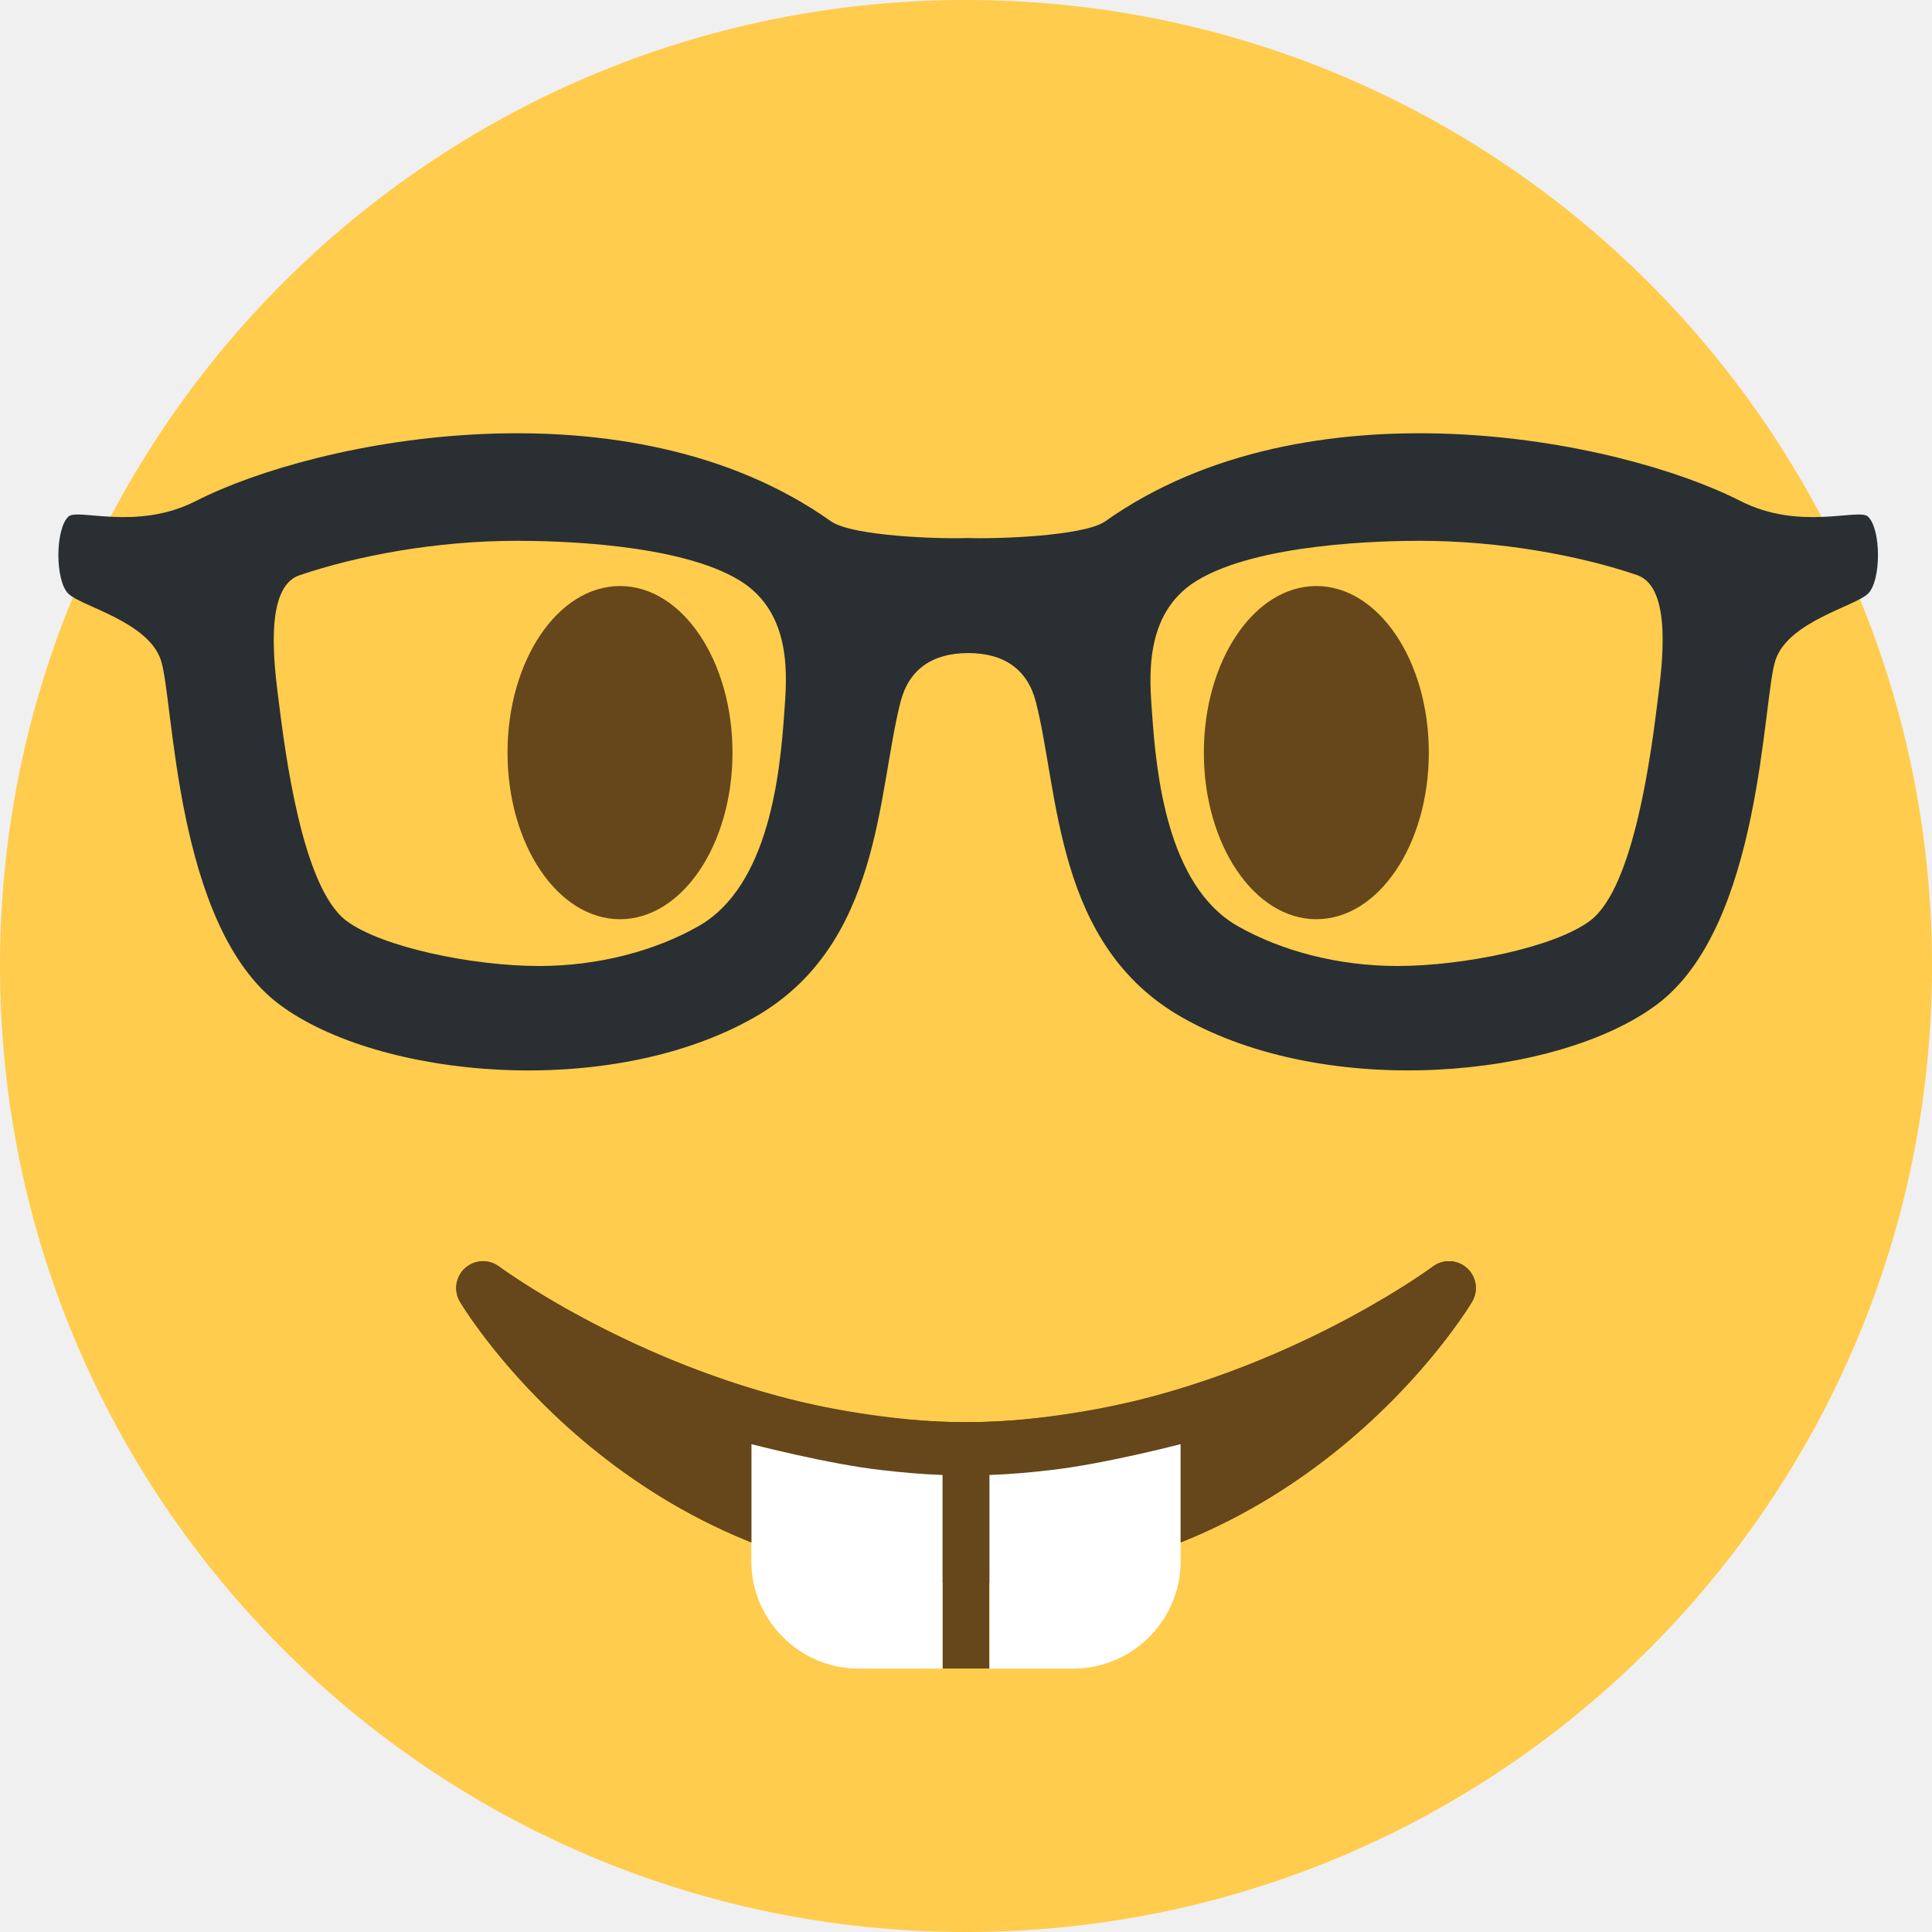
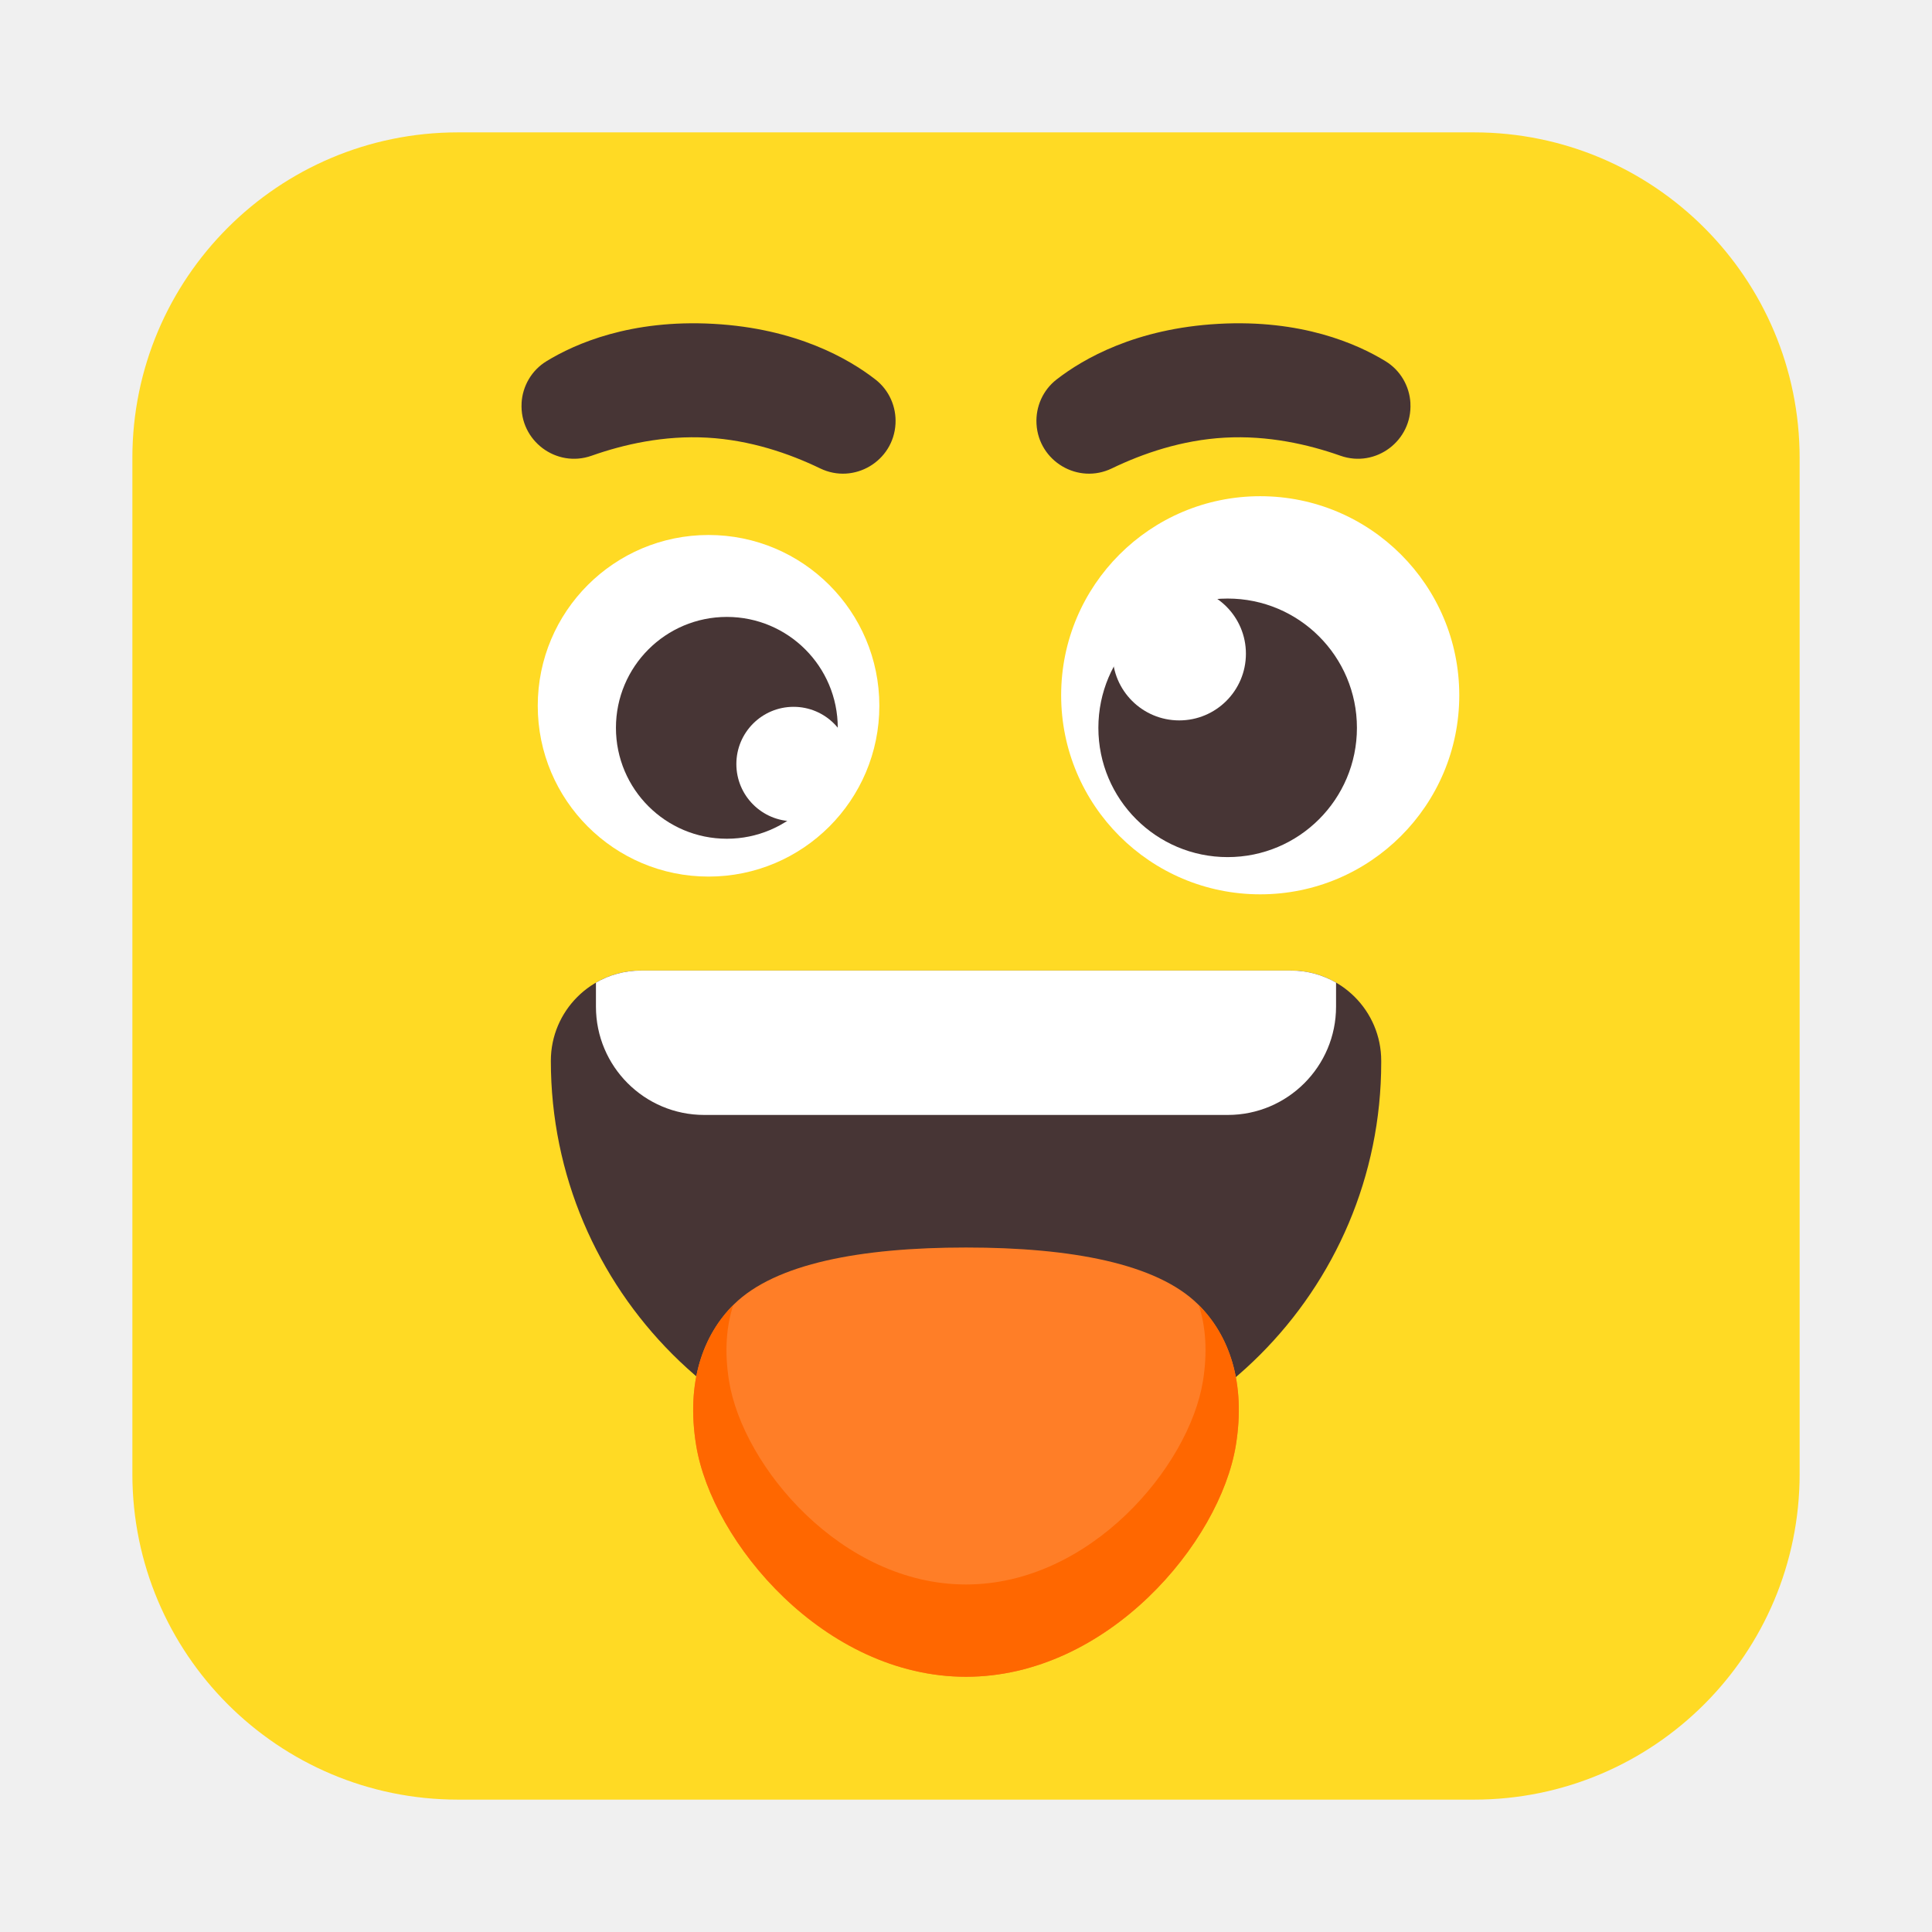
- <svg xmlns="http://www.w3.org/2000/svg" width="512" height="512" viewBox="0 0 36 36">
-   <circle cx="18" cy="18" r="18" fill="#ffcc4d" />
-   <path fill="#664500" d="M27.335 23.629a.501.501 0 0 0-.635-.029c-.039.029-3.922 2.9-8.7 2.9c-4.766 0-8.662-2.871-8.7-2.9a.5.5 0 0 0-.729.657C8.7 24.472 11.788 29.5 18 29.5s9.301-5.028 9.429-5.243a.499.499 0 0 0-.094-.628" />
-   <path fill="#65471b" d="M18 26.591c-.148 0-.291-.011-.438-.016v4.516h.875v-4.517c-.145.005-.289.017-.437.017" />
-   <path fill="#fff" d="M22 26c.016-.004-1.45.378-2.446.486c-.366.042-.737.076-1.117.089v4.517H20c1.1 0 2-.9 2-2zm-8 0c-.016-.004 1.45.378 2.446.486c.366.042.737.076 1.117.089v4.517H16c-1.1 0-2-.9-2-2z" />
-   <path fill="#65471b" d="M27.335 23.629a.501.501 0 0 0-.635-.029c-.03.022-2.259 1.668-5.411 2.47c-.443.113-1.864.43-3.286.431c-1.424 0-2.849-.318-3.292-.431c-3.152-.802-5.381-2.448-5.411-2.47a.501.501 0 0 0-.729.657c.097.162 1.885 3.067 5.429 4.481v-1.829c-.016-.004 1.45.378 2.446.486c.366.042.737.076 1.117.089c.146.005.289.016.437.016c.148 0 .291-.011.438-.016c.38-.013.751-.046 1.117-.089c.996-.108 2.462-.49 2.446-.486v1.829c3.544-1.414 5.332-4.319 5.429-4.481a.5.5 0 0 0-.095-.628m-.711-9.605c0 1.714-.938 3.104-2.096 3.104c-1.157 0-2.096-1.39-2.096-3.104s.938-3.104 2.096-3.104c1.158 0 2.096 1.39 2.096 3.104m-17.167 0c0 1.714.938 3.104 2.096 3.104c1.157 0 2.096-1.39 2.096-3.104s-.938-3.104-2.096-3.104c-1.158 0-2.096 1.39-2.096 3.104" />
-   <path fill="#292f33" d="M34.808 9.627c-.171-.166-1.267.274-2.376-.291c-2.288-1.166-8.07-2.291-11.834.376c-.403.285-2.087.333-2.558.313c-.471.021-2.155-.027-2.558-.313c-3.763-2.667-9.545-1.542-11.833-.376c-1.109.565-2.205.125-2.376.291c-.247.239-.247 1.196.001 1.436c.246.239 1.477.515 1.722 1.232c.247.718.249 4.958 2.213 6.424c1.839 1.372 6.129 1.785 8.848.238c2.372-1.349 2.289-4.189 2.724-5.881c.155-.603.592-.907 1.26-.907s1.105.304 1.26.907c.435 1.691.351 4.532 2.724 5.881c2.719 1.546 7.009 1.133 8.847-.238c1.965-1.465 1.967-5.706 2.213-6.424c.245-.717 1.476-.994 1.722-1.232c.248-.24.249-1.197.001-1.436m-20.194 3.65c-.077 1.105-.274 3.227-1.597 3.98c-.811.462-1.868.743-2.974.743h-.001c-1.225 0-2.923-.347-3.587-.842c-.83-.619-1.146-3.167-1.265-4.12c-.076-.607-.28-2.09.388-2.318c1.06-.361 2.539-.643 4.052-.643c.693 0 3.021.043 4.155.741c1.005.617.872 1.851.829 2.459m16.278-.253c-.119.954-.435 3.515-1.265 4.134c-.664.495-2.362.842-3.587.842h-.001c-1.107 0-2.163-.281-2.975-.743c-1.323-.752-1.52-2.861-1.597-3.966c-.042-.608-.176-1.851.829-2.468c1.135-.698 3.462-.746 4.155-.746c1.513 0 2.991.277 4.052.638c.668.228.465 1.702.389 2.309" />
+ <svg xmlns="http://www.w3.org/2000/svg" version="1.1" width="512" height="512" x="0" y="0" viewBox="0 0 512 512" style="enable-background:new 0 0 512 512" xml:space="preserve" class="" id="svg895">
+   <defs id="defs899" />
+   <g id="g893" transform="matrix(0.8629712,0,0,0.8629712,35.07938,35.07938)">
+     <g data-name="38" id="g891">
+       <rect width="512" height="512" fill="#ffda24" rx="100" opacity="1" data-original="#ffda24" class="" id="rect865" x="0" y="0" />
+       <path fill="#473535" d="m 156.22,257.39 h 199.57 c 15.3,0 27.72,12.42 27.72,27.72 v 0.49 c 0,70.1 -56.91,127.01 -127.01,127.01 h -0.49 c -70.37,0 -127.5,-57.13 -127.5,-127.5 0,-15.3 12.42,-27.72 27.72,-27.72 z" opacity="1" data-original="#473535" id="path867" />
+       <path fill="#ffffff" d="m 369.64,261.11 v 7.37 c 0,18.36 -14.89,33.26 -33.26,33.26 H 175.62 c -18.37,0 -33.26,-14.9 -33.26,-33.26 v -7.37 c 4.08,-2.36 8.81,-3.71 13.86,-3.71 h 199.57 c 5.04,0 9.78,1.35 13.86,3.71 z" opacity="1" data-original="#ffffff" class="" id="path869" />
+       <path fill="#ff7e27" d="m 338.87,403.16 c -4.85,29.84 -39.39,71.11 -82.87,71.11 -43.48,0 -78.02,-41.27 -82.87,-71.11 -3.16,-19.4 2.17,-33.95 11.61,-43.26 12.72,-12.52 38.92,-17.45 71.26,-17.45 32.34,0 58.54,4.93 71.26,17.45 9.44,9.3 14.77,23.85 11.61,43.26 z" opacity="1" data-original="#ff7e27" id="path871" />
+       <path fill="#ff6700" d="m 338.87,403.16 c -4.85,29.84 -39.39,71.11 -82.87,71.11 -43.48,0 -78.02,-41.27 -82.87,-71.11 -3.13,-19.25 2.08,-33.72 11.39,-43.03 -2.13,6.57 -2.74,14.37 -1.28,23.36 4.26,26.21 34.59,62.44 72.76,62.44 38.17,0 68.5,-36.23 72.76,-62.44 1.46,-8.99 0.85,-16.79 -1.28,-23.36 9.31,9.31 14.52,23.78 11.39,43.03 z" opacity="1" data-original="#ff6700" id="path873" />
+       <circle cx="346.35" cy="172.86" r="61.13" fill="#ffffff" opacity="1" data-original="#ffffff" class="" id="circle875" />
+       <circle cx="336.35" cy="182.86" r="39.7" fill="#473535" opacity="1" data-original="#473535" id="circle877" />
+       <circle cx="321.48" cy="160.1" r="20.48" fill="#ffffff" opacity="1" data-original="#ffffff" class="" id="circle879" />
+       <circle cx="176.94" cy="176.09" r="52.45" fill="#ffffff" opacity="1" data-original="#ffffff" class="" id="circle881" />
+       <circle cx="182.56" cy="182.86" r="34.06" fill="#473535" opacity="1" data-original="#473535" id="circle883" />
+       <circle cx="203.05" cy="193.98" r="17.57" fill="#ffffff" opacity="1" data-original="#ffffff" class="" id="circle885" />
+       <path fill="#473535" d="m 119.53,83.14 c -0.64,11.51 10.62,20 21.49,16.16 9.91,-3.5 22.27,-6.29 35.51,-5.55 13.24,0.74 25.21,4.87 34.68,9.44 10.38,5.02 22.51,-2.18 23.14,-13.68 0.29,-5.27 -1.98,-10.37 -6.15,-13.61 -8.2,-6.38 -24.33,-15.69 -49.74,-17.1 -25.41,-1.41 -42.47,6.07 -51.33,11.5 -4.5,2.76 -7.32,7.58 -7.61,12.84 z" opacity="1" data-original="#473535" id="path887" />
+       <path fill="#473535" d="m 392.47,83.14 c 0.64,11.51 -10.62,20 -21.49,16.16 -9.91,-3.5 -22.27,-6.29 -35.51,-5.55 -13.24,0.73 -25.21,4.87 -34.68,9.44 -10.38,5.02 -22.51,-2.18 -23.14,-13.68 -0.29,-5.27 1.98,-10.37 6.15,-13.61 8.2,-6.38 24.33,-15.69 49.74,-17.1 25.41,-1.41 42.47,6.07 51.33,11.5 4.5,2.76 7.32,7.58 7.61,12.84 z" data-name="Eyebrows" opacity="1" data-original="#473535" id="path889" />
+     </g>
+   </g>
</svg>
